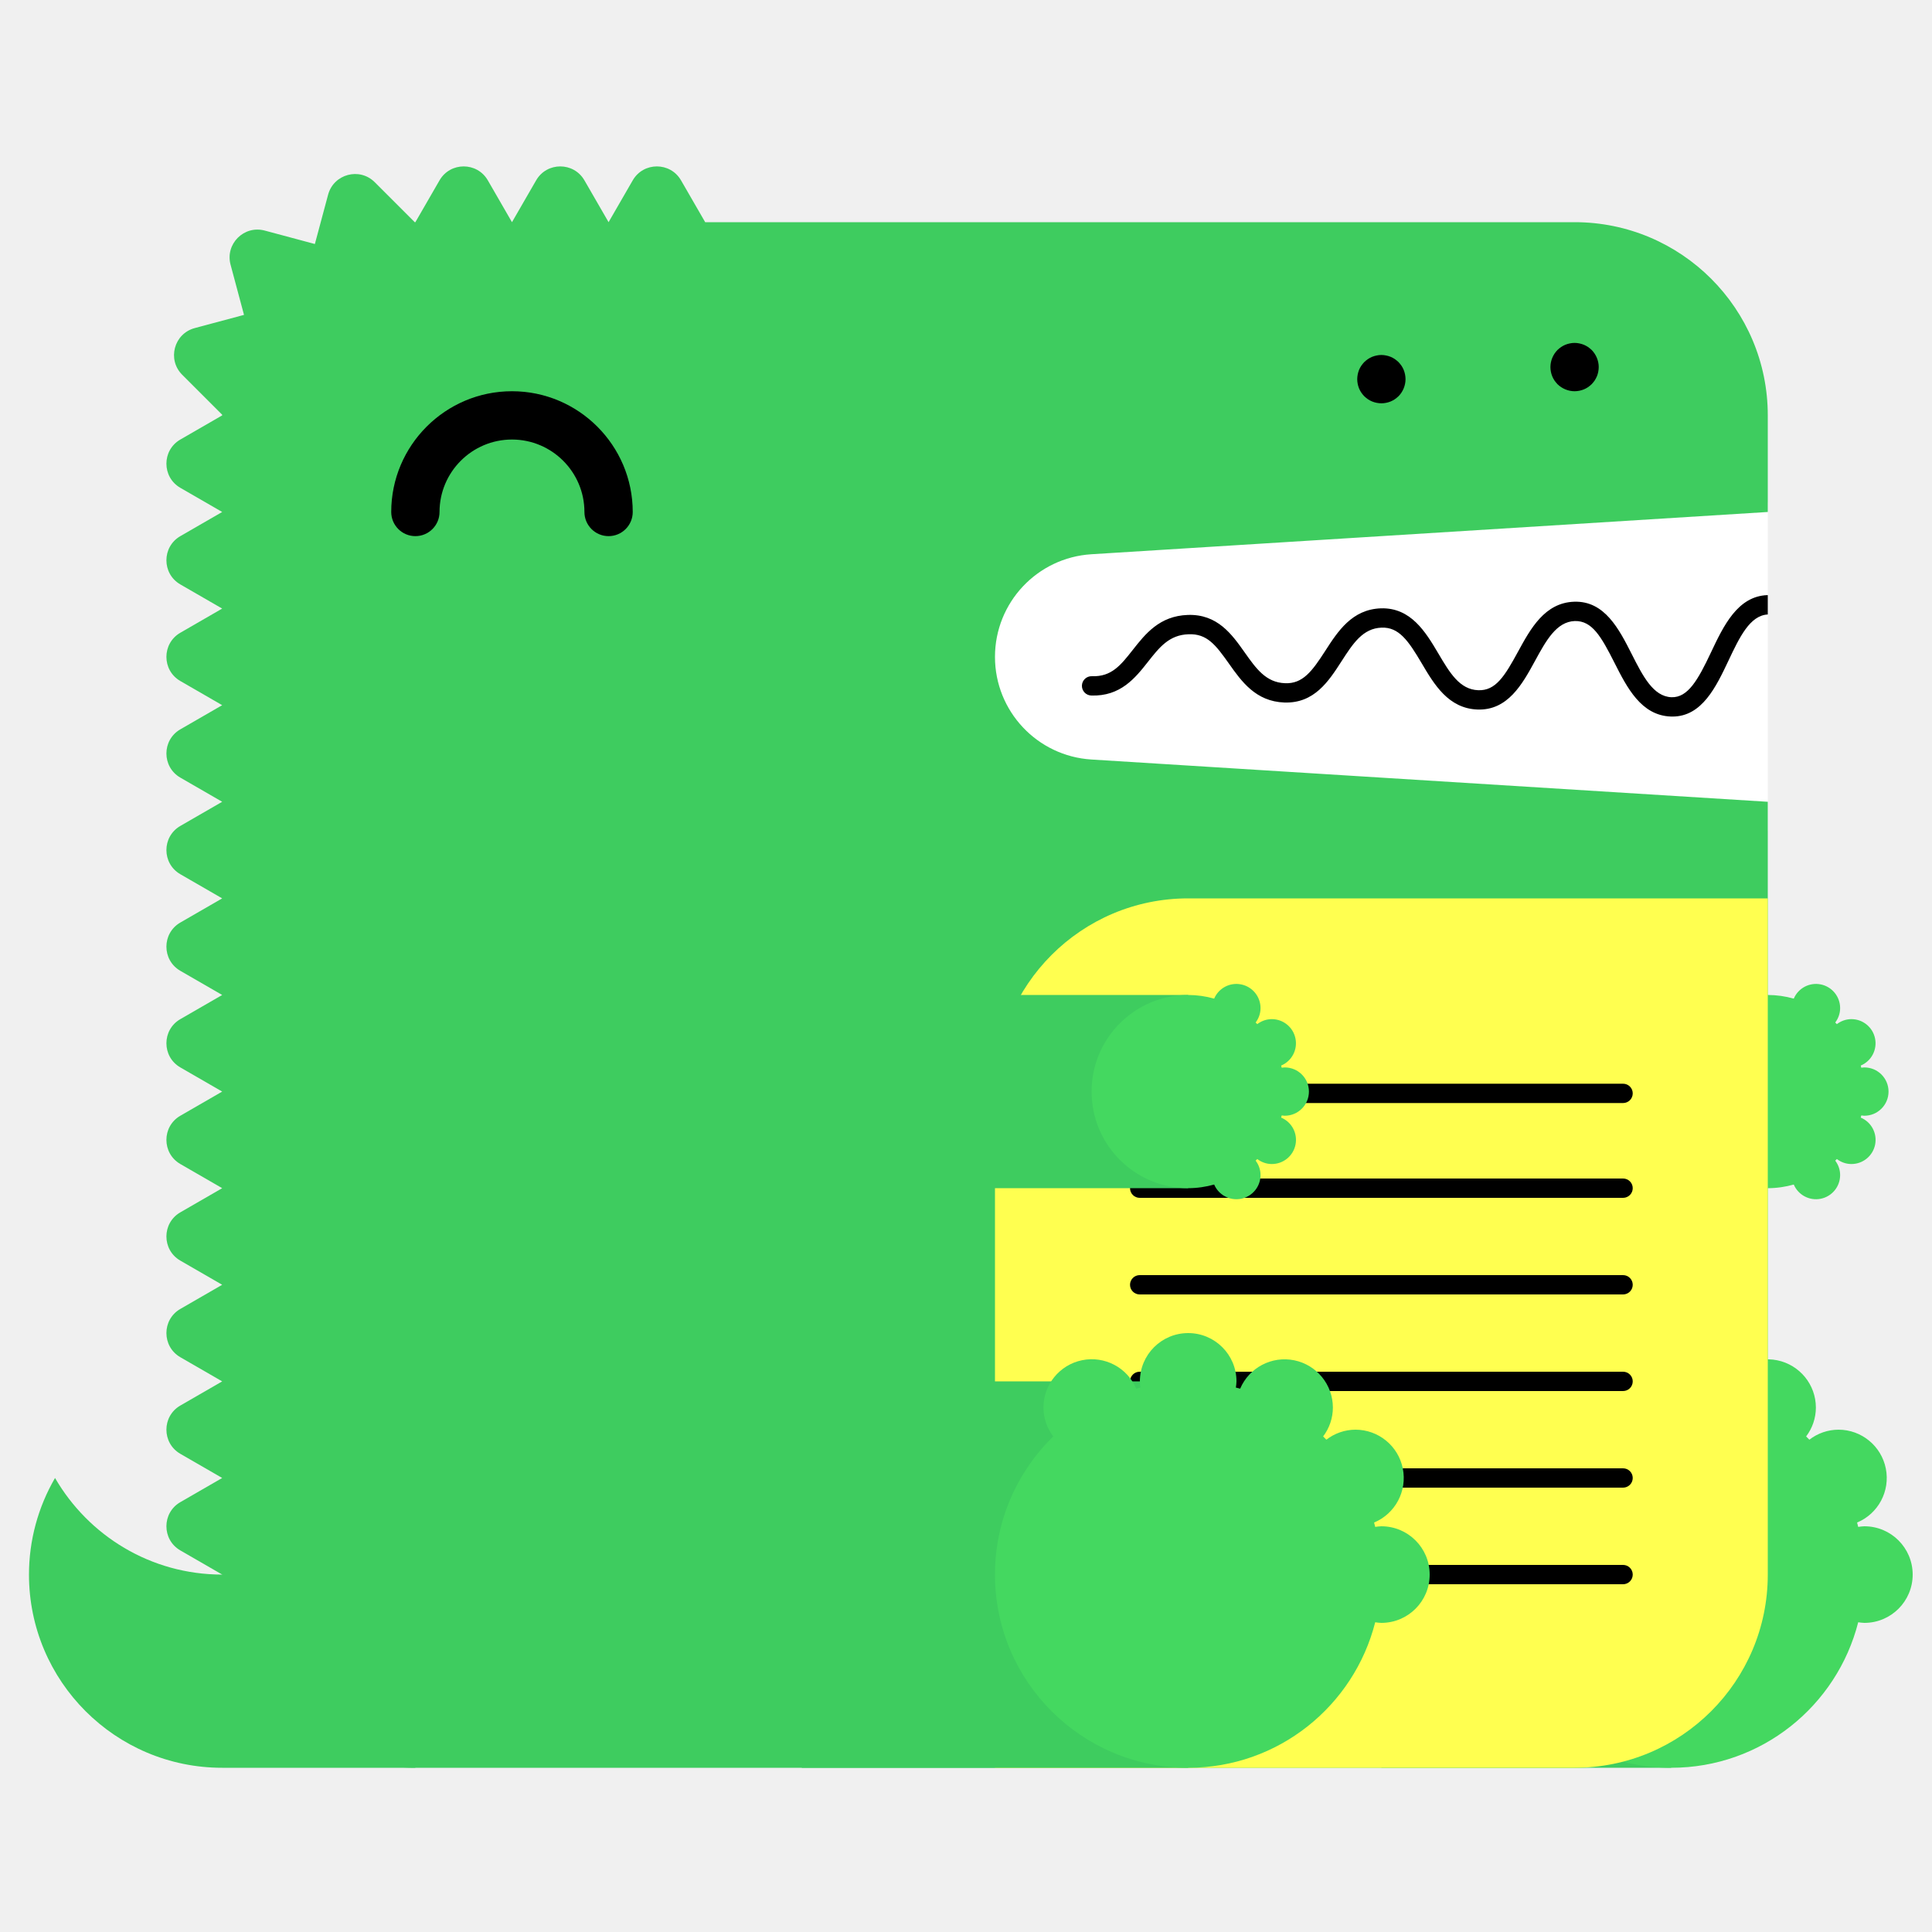
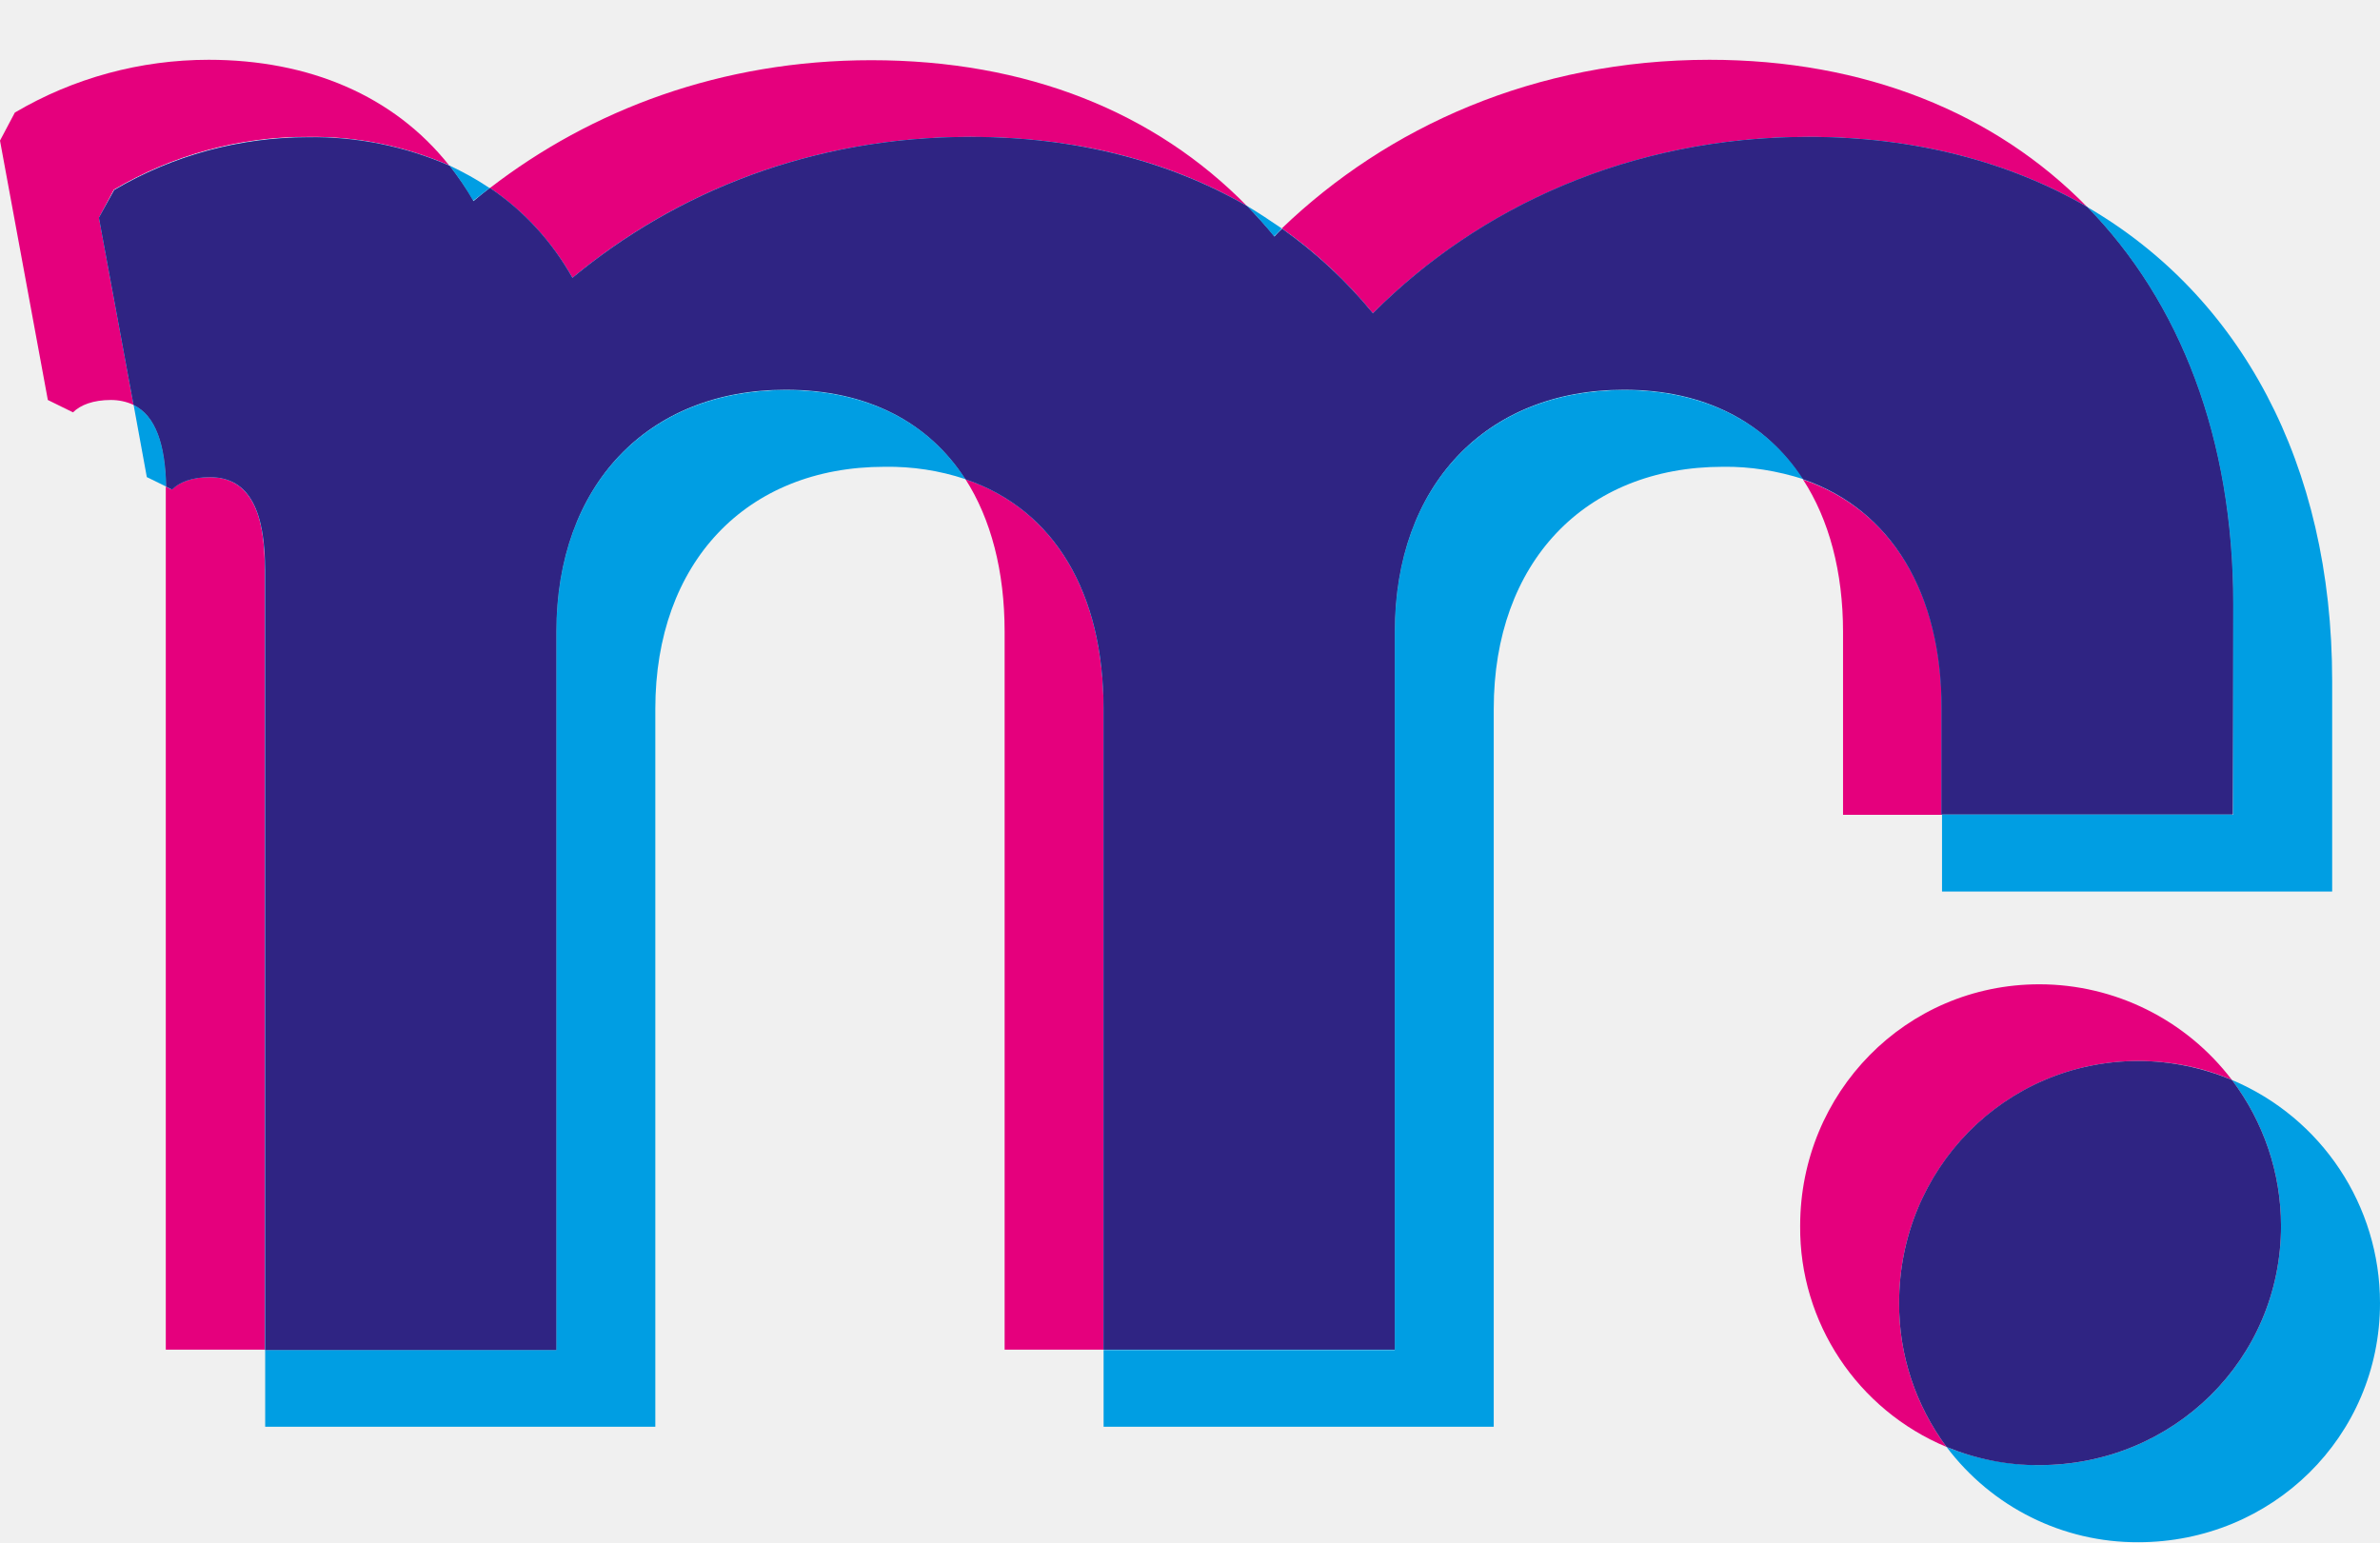
- <svg xmlns="http://www.w3.org/2000/svg" width="200" height="200" viewBox="0 0 200 200">
-   <g fill="none" fill-rule="evenodd">
-     <path fill="#FFF" d="M99 52h84v34H99z" />
-     <path d="M23 163c-7.398 0-13.843-4.027-17.303-10A19.886 19.886 0 0 0 3 163c0 11.046 8.954 20 20 20h20v-20H23z" fill="#3ECC5F" />
-     <path d="M112.98 57.376L183 53V43c0-11.046-8.954-20-20-20H73l-2.5-4.33c-1.112-1.925-3.889-1.925-5 0L63 23l-2.5-4.33c-1.111-1.925-3.889-1.925-5 0L53 23l-2.5-4.33c-1.111-1.925-3.889-1.925-5 0L43 23c-.022 0-.042.003-.065.003l-4.142-4.141c-1.57-1.571-4.252-.853-4.828 1.294l-1.369 5.104-5.192-1.392c-2.148-.575-4.111 1.389-3.535 3.536l1.39 5.193-5.102 1.367c-2.148.576-2.867 3.259-1.296 4.83l4.142 4.142c0 .021-.003.042-.003.064l-4.33 2.5c-1.925 1.111-1.925 3.889 0 5L23 53l-4.33 2.5c-1.925 1.111-1.925 3.889 0 5L23 63l-4.33 2.5c-1.925 1.111-1.925 3.889 0 5L23 73l-4.33 2.5c-1.925 1.111-1.925 3.889 0 5L23 83l-4.33 2.5c-1.925 1.111-1.925 3.889 0 5L23 93l-4.33 2.5c-1.925 1.111-1.925 3.889 0 5L23 103l-4.33 2.5c-1.925 1.111-1.925 3.889 0 5L23 113l-4.33 2.5c-1.925 1.111-1.925 3.889 0 5L23 123l-4.33 2.5c-1.925 1.111-1.925 3.889 0 5L23 133l-4.33 2.5c-1.925 1.111-1.925 3.889 0 5L23 143l-4.33 2.5c-1.925 1.111-1.925 3.889 0 5L23 153l-4.33 2.5c-1.925 1.111-1.925 3.889 0 5L23 163c0 11.046 8.954 20 20 20h120c11.046 0 20-8.954 20-20V83l-70.02-4.376A10.645 10.645 0 0 1 103 68c0-5.621 4.37-10.273 9.98-10.624" fill="#3ECC5F" />
-     <path fill="#3ECC5F" d="M143 183h30v-40h-30z" />
-     <path d="M193 158c-.219 0-.428.037-.639.064-.038-.15-.074-.301-.116-.451A5 5 0 0 0 190.32 148a4.96 4.96 0 0 0-3.016 1.036 26.531 26.531 0 0 0-.335-.336 4.955 4.955 0 0 0 1.011-2.987 5 5 0 0 0-9.599-1.959c-.148-.042-.297-.077-.445-.115.027-.211.064-.42.064-.639a5 5 0 0 0-5-5 5 5 0 0 0-5 5c0 .219.037.428.064.639-.148.038-.297.073-.445.115a4.998 4.998 0 0 0-9.599 1.959c0 1.125.384 2.151 1.011 2.987-3.717 3.632-6.031 8.693-6.031 14.3 0 11.046 8.954 20 20 20 9.339 0 17.16-6.41 19.361-15.064.211.027.42.064.639.064a5 5 0 0 0 5-5 5 5 0 0 0-5-5" fill="#44D860" />
-     <path fill="#3ECC5F" d="M153 123h30v-20h-30z" />
-     <path d="M193 115.5a2.5 2.5 0 1 0 0-5c-.109 0-.214.019-.319.032-.02-.075-.037-.15-.058-.225a2.501 2.501 0 0 0-.963-4.807c-.569 0-1.088.197-1.508.518a6.653 6.653 0 0 0-.168-.168c.314-.417.506-.931.506-1.494a2.5 2.5 0 0 0-4.8-.979A9.987 9.987 0 0 0 183 103c-5.522 0-10 4.478-10 10s4.478 10 10 10c.934 0 1.833-.138 2.69-.377a2.5 2.5 0 0 0 4.8-.979c0-.563-.192-1.077-.506-1.494.057-.055.113-.111.168-.168.42.321.939.518 1.508.518a2.5 2.5 0 0 0 .963-4.807c.021-.074.038-.15.058-.225.105.013.21.032.319.032" fill="#44D860" />
-     <path d="M63 55.5a2.5 2.5 0 0 1-2.5-2.5c0-4.136-3.364-7.5-7.5-7.5s-7.5 3.364-7.5 7.5a2.5 2.5 0 1 1-5 0c0-6.893 5.607-12.5 12.5-12.5S65.5 46.107 65.5 53a2.5 2.5 0 0 1-2.5 2.5" fill="#000" />
-     <path d="M103 183h60c11.046 0 20-8.954 20-20V93h-60c-11.046 0-20 8.954-20 20v70z" fill="#FFFF50" />
-     <path d="M168.02 124h-50.04a1 1 0 1 1 0-2h50.04a1 1 0 1 1 0 2m0 20h-50.04a1 1 0 1 1 0-2h50.04a1 1 0 1 1 0 2m0 20h-50.04a1 1 0 1 1 0-2h50.04a1 1 0 1 1 0 2m0-49.814h-50.04a1 1 0 1 1 0-2h50.04a1 1 0 1 1 0 2m0 19.814h-50.04a1 1 0 1 1 0-2h50.04a1 1 0 1 1 0 2m0 20h-50.04a1 1 0 1 1 0-2h50.04a1 1 0 1 1 0 2M183 61.611c-.012 0-.022-.006-.034-.005-3.09.105-4.552 3.196-5.842 5.923-1.346 2.85-2.387 4.703-4.093 4.647-1.889-.068-2.969-2.202-4.113-4.46-1.314-2.594-2.814-5.536-5.963-5.426-3.046.104-4.513 2.794-5.807 5.167-1.377 2.528-2.314 4.065-4.121 3.994-1.927-.07-2.951-1.805-4.136-3.813-1.321-2.236-2.848-4.75-5.936-4.664-2.994.103-4.465 2.385-5.763 4.4-1.373 2.13-2.335 3.428-4.165 3.351-1.973-.07-2.992-1.51-4.171-3.177-1.324-1.873-2.816-3.993-5.895-3.89-2.928.1-4.399 1.97-5.696 3.618-1.232 1.564-2.194 2.802-4.229 2.724a1 1 0 0 0-.072 2c3.017.101 4.545-1.8 5.872-3.487 1.177-1.496 2.193-2.787 4.193-2.855 1.926-.082 2.829 1.115 4.195 3.045 1.297 1.834 2.769 3.914 5.731 4.021 3.103.104 4.596-2.215 5.918-4.267 1.182-1.834 2.202-3.417 4.15-3.484 1.793-.067 2.769 1.35 4.145 3.681 1.297 2.197 2.766 4.686 5.787 4.796 3.125.108 4.634-2.62 5.949-5.035 1.139-2.088 2.214-4.06 4.119-4.126 1.793-.042 2.728 1.595 4.111 4.33 1.292 2.553 2.757 5.445 5.825 5.556l.169.003c3.064 0 4.518-3.075 5.805-5.794 1.139-2.41 2.217-4.68 4.067-4.773v-2z" fill="#000" />
-     <path fill="#3ECC5F" d="M83 183h40v-40H83z" />
-     <path d="M143 158c-.219 0-.428.037-.639.064-.038-.15-.074-.301-.116-.451A5 5 0 0 0 140.32 148a4.96 4.96 0 0 0-3.016 1.036 26.531 26.531 0 0 0-.335-.336 4.955 4.955 0 0 0 1.011-2.987 5 5 0 0 0-9.599-1.959c-.148-.042-.297-.077-.445-.115.027-.211.064-.42.064-.639a5 5 0 0 0-5-5 5 5 0 0 0-5 5c0 .219.037.428.064.639-.148.038-.297.073-.445.115a4.998 4.998 0 0 0-9.599 1.959c0 1.125.384 2.151 1.011 2.987-3.717 3.632-6.031 8.693-6.031 14.3 0 11.046 8.954 20 20 20 9.339 0 17.16-6.41 19.361-15.064.211.027.42.064.639.064a5 5 0 0 0 5-5 5 5 0 0 0-5-5" fill="#44D860" />
-     <path fill="#3ECC5F" d="M83 123h40v-20H83z" />
-     <path d="M133 115.5a2.5 2.5 0 1 0 0-5c-.109 0-.214.019-.319.032-.02-.075-.037-.15-.058-.225a2.501 2.501 0 0 0-.963-4.807c-.569 0-1.088.197-1.508.518a6.653 6.653 0 0 0-.168-.168c.314-.417.506-.931.506-1.494a2.5 2.5 0 0 0-4.8-.979A9.987 9.987 0 0 0 123 103c-5.522 0-10 4.478-10 10s4.478 10 10 10c.934 0 1.833-.138 2.69-.377a2.5 2.5 0 0 0 4.8-.979c0-.563-.192-1.077-.506-1.494.057-.055.113-.111.168-.168.42.321.939.518 1.508.518a2.5 2.5 0 0 0 .963-4.807c.021-.074.038-.15.058-.225.105.013.21.032.319.032" fill="#44D860" />
-     <path d="M143 41.75c-.16 0-.33-.02-.49-.05a2.52 2.52 0 0 1-.47-.14c-.15-.06-.29-.14-.431-.23-.13-.09-.259-.2-.38-.31-.109-.12-.219-.24-.309-.38s-.17-.28-.231-.43a2.619 2.619 0 0 1-.189-.96c0-.16.02-.33.05-.49.03-.16.08-.31.139-.47.061-.15.141-.29.231-.43.09-.13.2-.26.309-.38.121-.11.25-.22.38-.31.141-.09.281-.17.431-.23.149-.06.31-.11.47-.14.32-.07.65-.07.98 0 .159.03.32.08.47.14.149.06.29.14.43.23.13.09.259.2.38.31.11.12.22.25.31.38.09.14.17.28.23.43.06.16.11.31.14.47.029.16.05.33.05.49 0 .66-.271 1.31-.73 1.77-.121.11-.25.22-.38.31-.14.09-.281.17-.43.23a2.565 2.565 0 0 1-.96.19m20-1.25c-.66 0-1.3-.27-1.771-.73a3.802 3.802 0 0 1-.309-.38c-.09-.14-.17-.28-.231-.43a2.619 2.619 0 0 1-.189-.96c0-.66.27-1.3.729-1.77.121-.11.25-.22.38-.31.141-.09.281-.17.431-.23.149-.06.31-.11.47-.14.32-.07.66-.07.98 0 .159.03.32.08.47.14.149.06.29.14.43.23.13.09.259.2.38.31.459.47.73 1.11.73 1.77 0 .16-.021.33-.05.49-.03.16-.08.32-.14.47-.07.15-.14.29-.23.43-.09.13-.2.26-.31.38-.121.11-.25.22-.38.31-.14.09-.281.17-.43.23a2.565 2.565 0 0 1-.96.19" fill="#000" />
+ <svg xmlns="http://www.w3.org/2000/svg" version="1.1" id="Ebene_1" x="0px" y="0px" viewBox="0 0 577.1 374" style="enable-background:new 0 0 577.1 374;" xml:space="preserve">
+   <style type="text/css">
+ 	.st0{fill:#009EE3;}
+ 	.st1{fill:#E5007D;}
+ 	.st2{fill:#2F2483;}
+ </style>
+   <g>
+     <g id="Layer_1">
+       <path class="st0" d="M118.7,45.6c-3.1-2.1-6.4-3.9-9.8-5.5c2.2,2.7,4.1,5.6,5.8,8.6C116.1,47.7,117.4,46.6,118.7,45.6z" />
+       <path class="st0" d="M190.5,94.6c-33.6,0-55.6,23.2-55.6,58.7v174.1H64.3V346h94.6V171.9c0-35.4,22-58.7,55.6-58.7    c6.7-0.1,13.3,0.9,19.6,3C225.3,102.5,210.5,94.6,190.5,94.6z" />
+       <path class="st0" d="M310.8,55.4c-2.8-1.9-5.6-3.8-8.5-5.5c2.3,2.3,4.5,4.8,6.6,7.4C309.6,56.7,310.2,56,310.8,55.4z" />
+       <path class="st0" d="M32.4,98.2l3.2,17.5l4.7,2.3C40.1,107.9,37.8,100.8,32.4,98.2z" />
+       <path class="st0" d="M506.1,50.2c22.5,23,35.4,56.1,35.4,96.3v51.1h-70.6v18.6h94.6v-51.1C565.5,112.3,543.1,71.7,506.1,50.2z" />
+       <path class="st0" d="M393.8,94.6c-33.6,0-55.6,23.2-55.6,58.7v174.1h-70.6V346h94.6V171.9c0-35.4,22-58.7,55.6-58.7    c6.6-0.1,13.2,1,19.5,3C428.3,102.5,413.4,94.6,393.8,94.6z" />
+       <path class="st1" d="M234.1,116.2c6.2,9.7,9.5,22.3,9.5,37v174.1h24V171.9C267.6,143.9,255.8,123.6,234.1,116.2z" />
+       <path class="st1" d="M138.8,67.4c25-20.8,58-34.2,96.5-34.2c25.6,0,48.2,5.8,67.1,16.8c-22.3-22.8-53.4-35.4-91.1-35.4    c-36.5,0-68,12.1-92.5,31C127,51.2,133.9,58.7,138.8,67.4z" />
+       <path class="st1" d="M332.9,76c25.6-25.6,62.3-42.8,105.6-42.8c25.7,0,48.6,6,67.6,17c-22.3-22.8-53.9-35.7-91.6-35.7    c-42.3,0-78.1,16.3-103.7,40.9C319.1,61.2,326.5,68.2,332.9,76z" />
+       <path class="st1" d="M50.8,115.7c-4.3,0-7.3,1.2-9.2,3l-1.4-0.7c0,0.5,0,1.1,0,1.6v207.7h24V138.3    C64.3,124.2,60.6,115.7,50.8,115.7z" />
+       <path class="st1" d="M27.6,46c14.2-8.4,30.5-12.9,47-12.8c11.8-0.2,23.5,2.2,34.3,6.9c-13.4-16.9-34-25.6-58.3-25.6    c-16.5,0-32.8,4.4-47,12.8L0,34.1L11.6,97l6.1,3c1.8-1.8,4.9-3,9.2-3c1.9,0,3.8,0.4,5.5,1.2L24,52.8L27.6,46z" />
+       <path class="st1" d="M437.2,116.3c6.3,9.7,9.7,22.3,9.7,37v44.3h24v-25.7C470.9,144,458.8,123.7,437.2,116.3z" />
+       <path class="st0" d="M541.5,146.5c0-40.2-12.9-73.3-35.4-96.3c-19-11-41.9-17-67.6-17c-43.3,0-80,17.1-105.6,42.8    c-6.4-7.8-13.8-14.7-22-20.5c-0.7,0.6-1.3,1.3-1.9,1.9c-2.1-2.6-4.3-5-6.6-7.4c-18.9-10.9-41.5-16.8-67.1-16.8    c-38.5,0-71.4,13.4-96.5,34.2c-4.9-8.7-11.7-16.2-20-21.8c-1.3,1-2.7,2.1-4,3.2c-1.7-3-3.7-5.9-5.8-8.6    c-10.8-4.7-22.5-7.1-34.3-6.9c-16.5,0-32.8,4.4-47,12.8L24,52.8l8.4,45.4c5.4,2.6,7.7,9.7,7.9,19.8l1.4,0.7c1.8-1.8,4.9-3,9.2-3    c9.8,0,13.4,8.6,13.4,22.6v189.1h70.6V153.2c0-35.4,22-58.7,55.6-58.7c20,0,34.8,8,43.6,21.7c21.7,7.4,33.5,27.7,33.5,55.6v155.5    h70.6V153.2c0-35.4,22-58.7,55.6-58.7c19.7,0,34.5,8,43.4,21.7c21.5,7.4,33.6,27.7,33.6,55.6v25.7h70.6L541.5,146.5z" />
+       <path class="st2" d="M541.5,146.5c0-40.2-12.9-73.3-35.4-96.3c-19-11-41.9-17-67.6-17c-43.3,0-80,17.1-105.6,42.8    c-6.4-7.8-13.8-14.7-22-20.5c-0.7,0.6-1.3,1.3-1.9,1.9c-2.1-2.6-4.3-5-6.6-7.4c-18.9-10.9-41.5-16.8-67.1-16.8    c-38.5,0-71.4,13.4-96.5,34.2c-4.9-8.7-11.7-16.2-20-21.8c-1.3,1-2.7,2.1-4,3.2c-1.7-3-3.7-5.9-5.8-8.6    c-10.8-4.7-22.5-7.1-34.3-6.9c-16.5,0-32.8,4.4-47,12.8L24,52.8l8.4,45.4c5.4,2.6,7.7,9.7,7.9,19.8l1.4,0.7c1.8-1.8,4.9-3,9.2-3    c9.8,0,13.4,8.6,13.4,22.6v189.1h70.6V153.2c0-35.4,22-58.7,55.6-58.7c20,0,34.8,8,43.6,21.7c21.7,7.4,33.5,27.7,33.5,55.6v155.5    h70.6V153.2c0-35.4,22-58.7,55.6-58.7c19.7,0,34.5,8,43.4,21.7c21.5,7.4,33.6,27.7,33.6,55.6v25.7h70.6L541.5,146.5z" />
+       <path class="st1" d="M518.5,257.3c7.8,0,15.5,1.5,22.7,4.6c-11.1-14.6-28.4-23.2-46.7-23.2c-32.4,0-58,26.3-58,58.6    c-0.2,23.4,13.9,44.6,35.5,53.6c-7.5-10.1-11.6-22.4-11.5-35C460.5,283.6,486.2,257.3,518.5,257.3z" />
+       <path class="st0" d="M541.2,261.9c7.7,10.2,11.9,22.6,11.9,35.4c0,32.4-26.2,58-58.6,58c-7.7,0-15.4-1.5-22.5-4.4    c11,14.6,28.2,23.2,46.5,23.1c32.4,0,58.6-25.6,58.6-58C577.1,292.4,563,271.1,541.2,261.9z" />
+       <path class="st2" d="M553.1,297.3c0-12.8-4.2-25.2-11.9-35.4c-7.2-3-14.9-4.6-22.7-4.6c-32.4,0-58,26.3-58,58.6    c-0.1,12.6,4,24.9,11.5,35c7.1,2.9,14.8,4.5,22.5,4.4C526.9,355.3,553.1,329.7,553.1,297.3z" />
+     </g>
  </g>
</svg>
